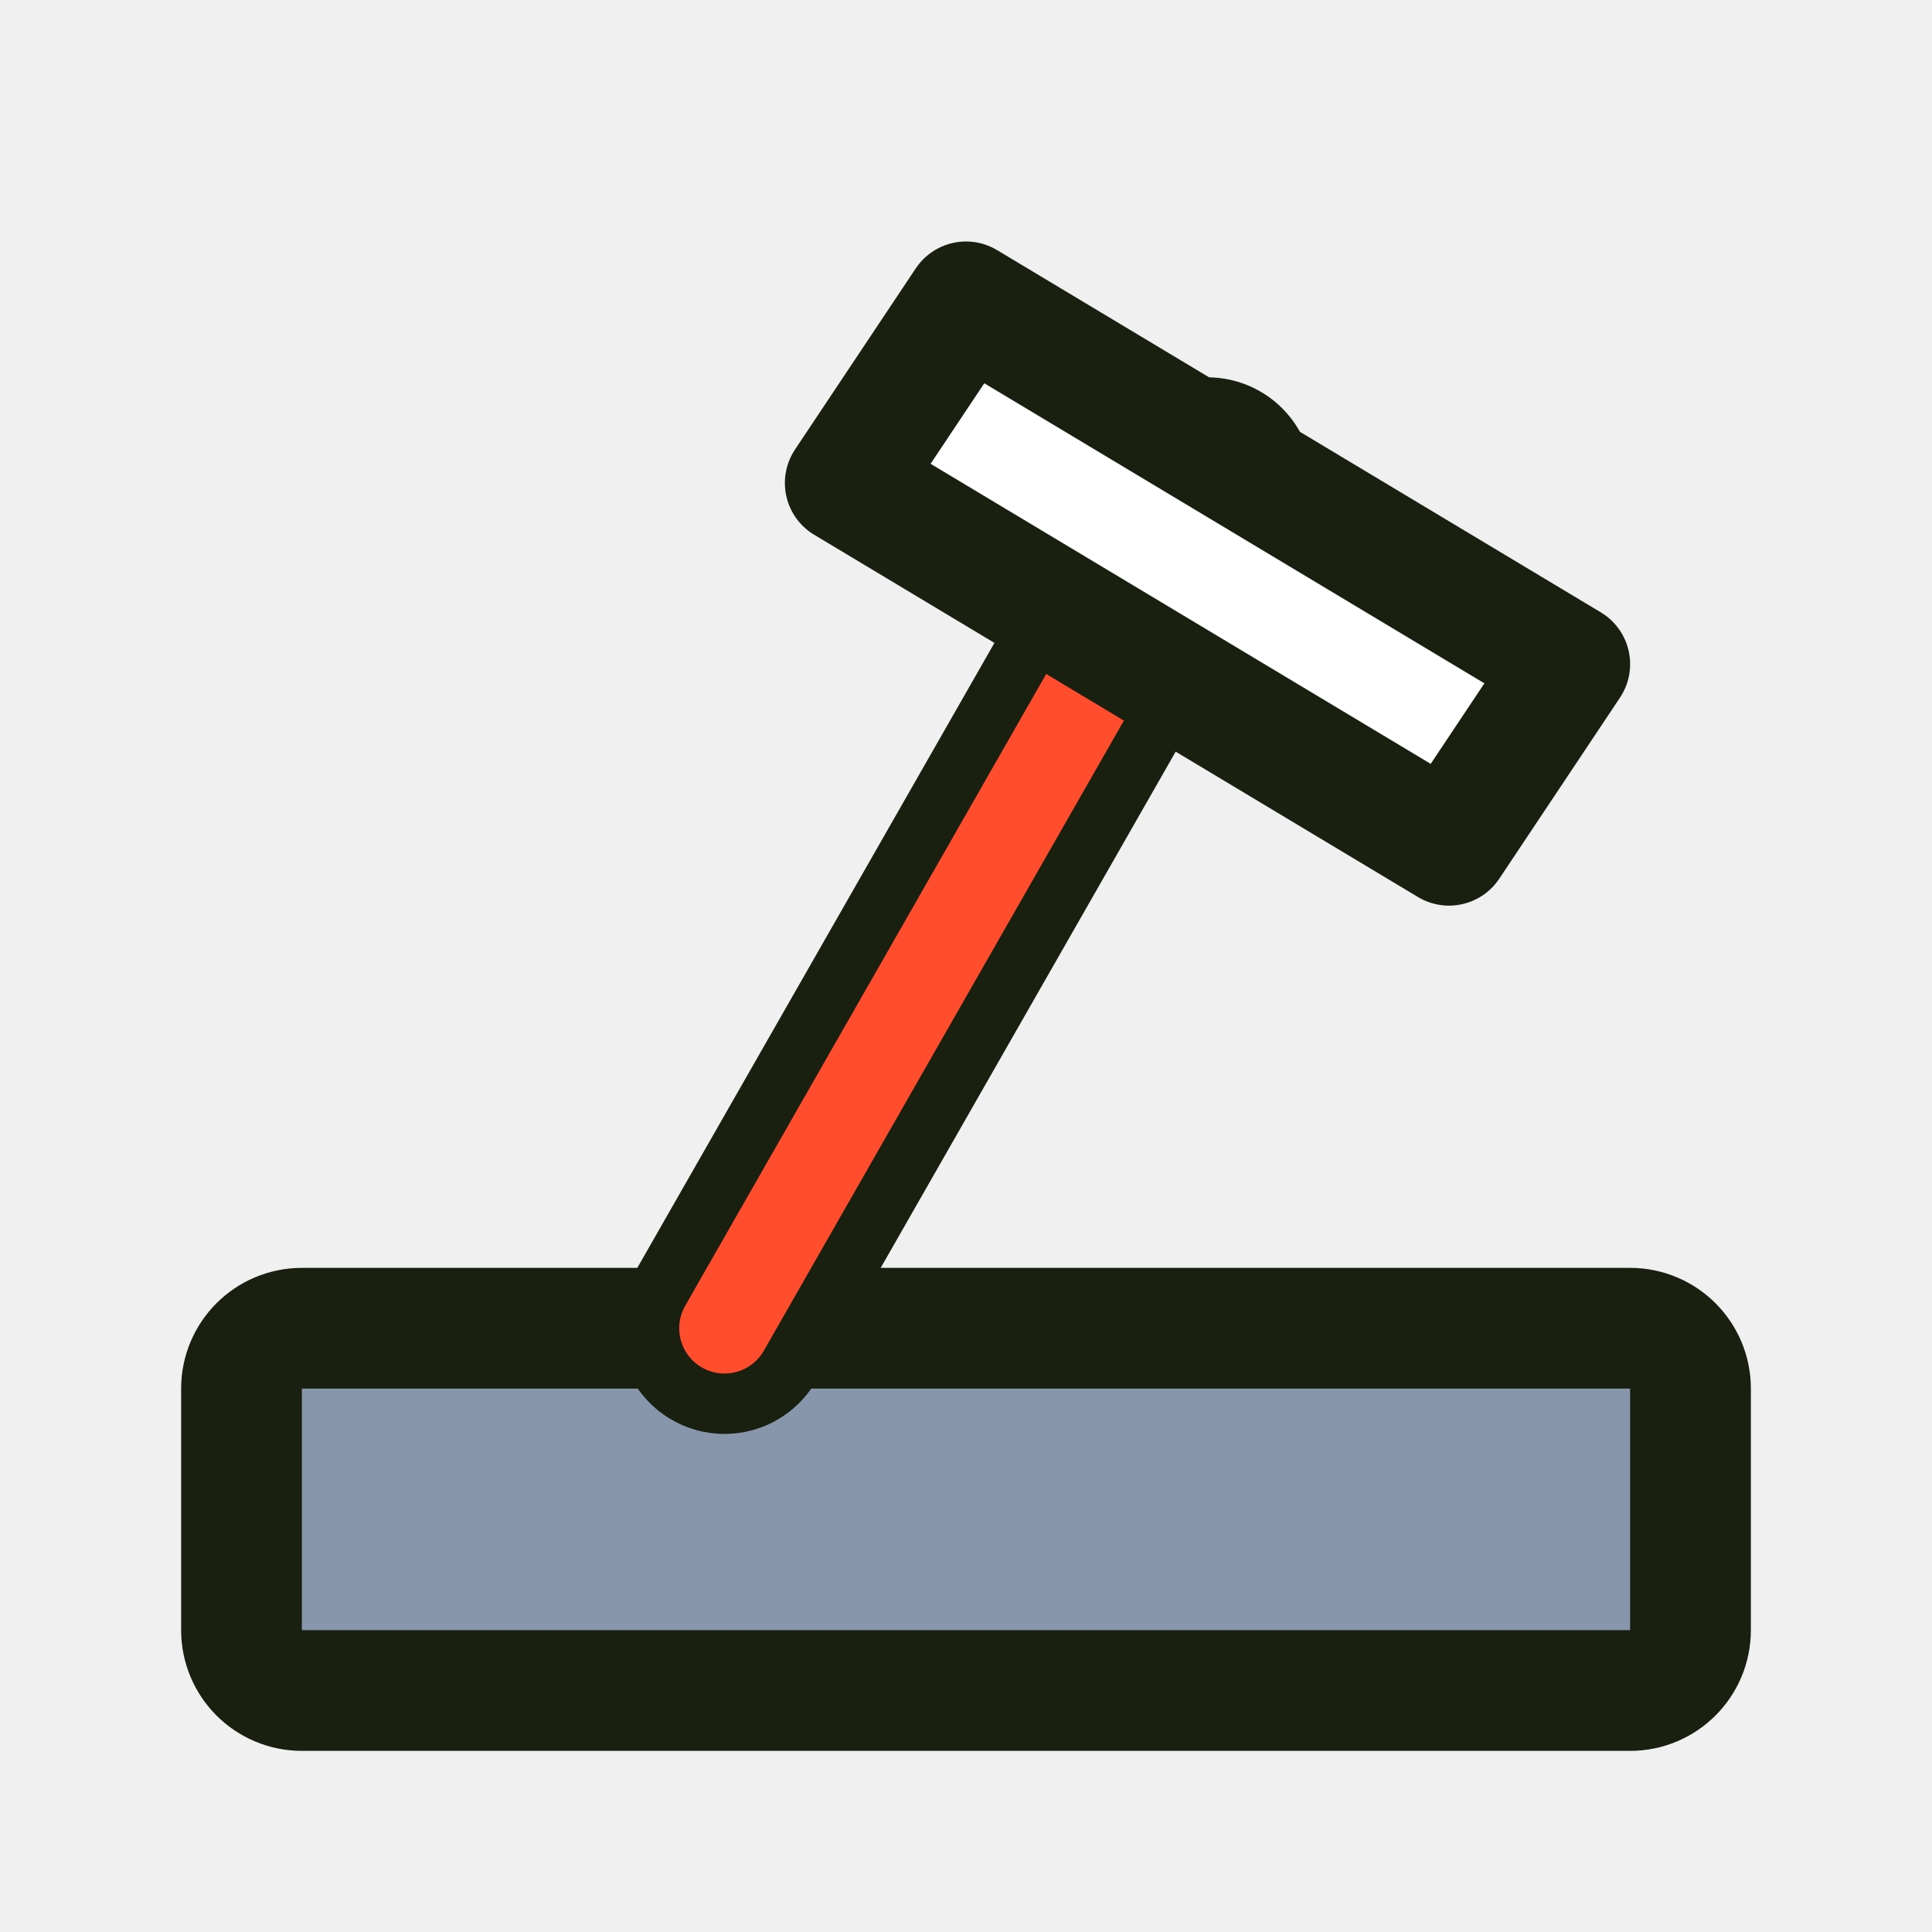
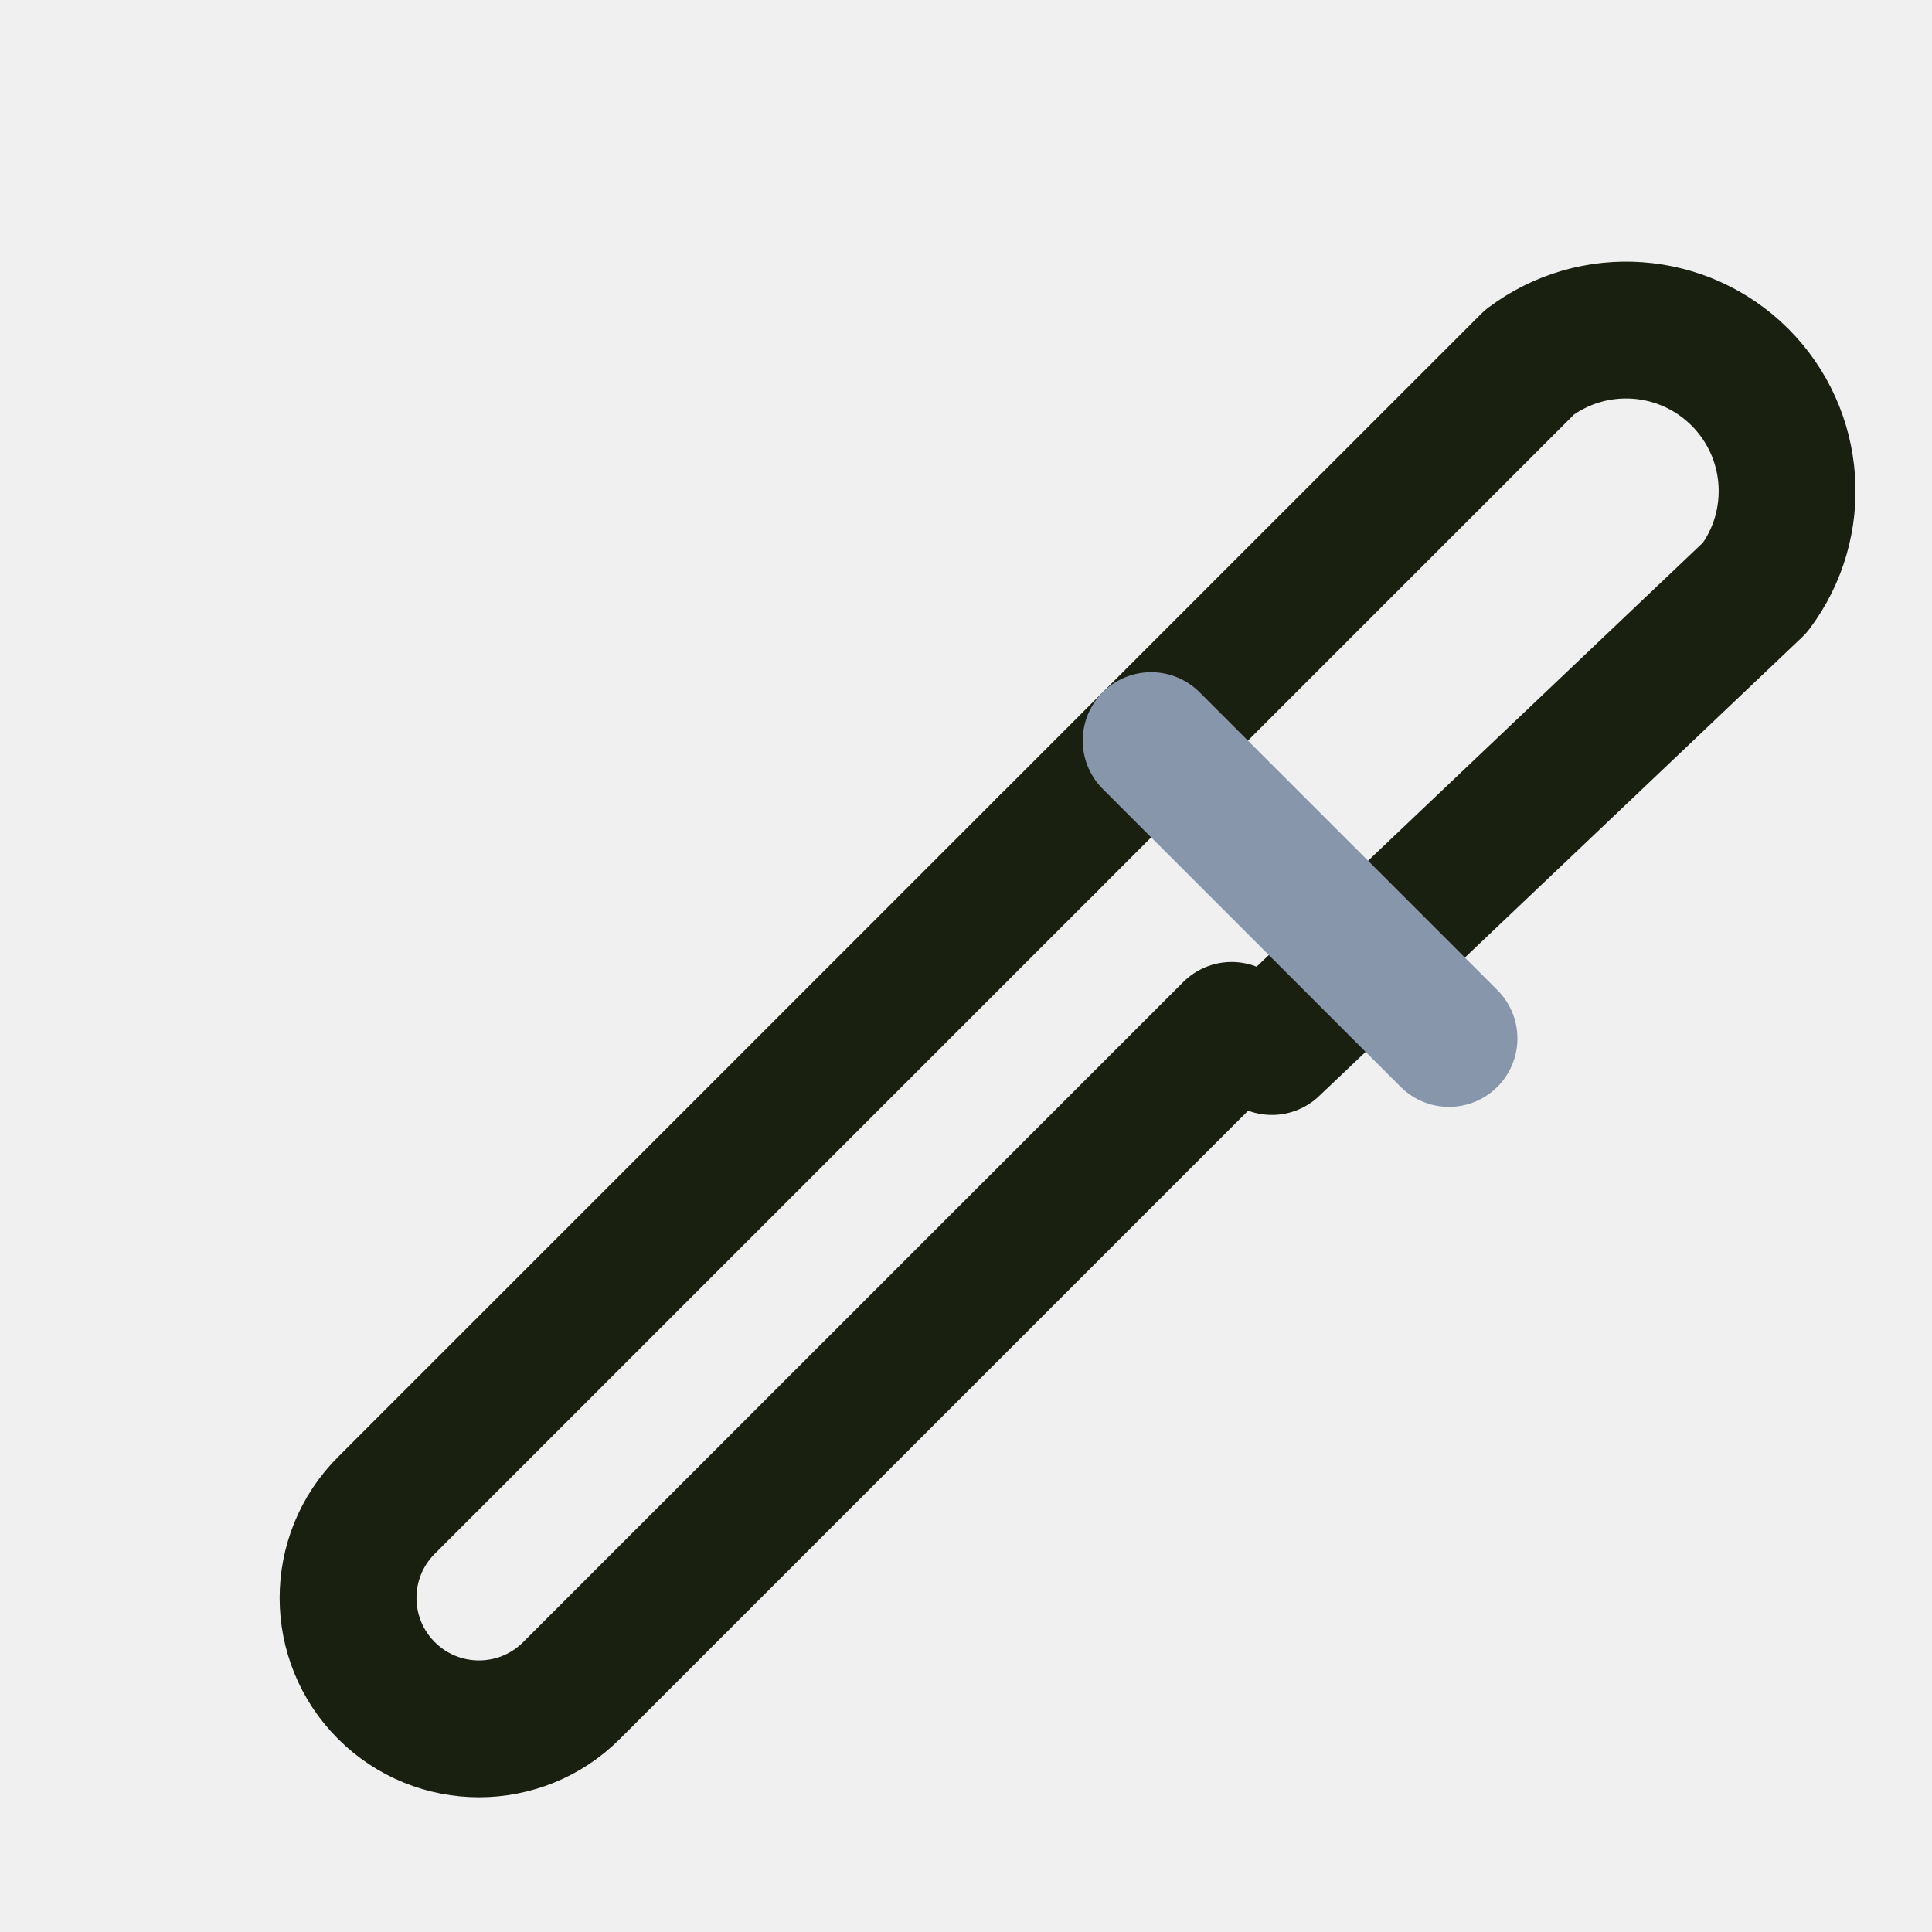
- <svg xmlns="http://www.w3.org/2000/svg" width="32" height="32" viewBox="0 0 32 32" version="1.1" id="svg_falegname">
-   <rect x="4" y="22" width="24" height="6" rx="1" fill="#8896ab" stroke="#1a2010" stroke-width="2" />
-   <path d="M 12,22 L 20,8" stroke="#1a2010" stroke-width="3.5" stroke-linecap="round" />
-   <path d="M 12,22 L 20,8" stroke="#ff4d2e" stroke-width="1.5" stroke-linecap="round" />
-   <path d="M 16,5 L 26,11 L 24,14 L 14,8 Z" fill="#ffffff" stroke="#1a2010" stroke-width="2" stroke-linejoin="round" />
+ <svg xmlns="http://www.w3.org/2000/svg" viewBox="0 0 24 24" width="24" height="24">
+   <path d="M13 10.5 19 4.5a2 2 0 0 1 2.8 2.8L15.8 13" stroke="#1a2010" stroke-width="1.7" fill="none" stroke-linecap="round" stroke-linejoin="round" />
+   <path d="M14.3 9.2l3.7 3.7" stroke="#8896ab" stroke-width="1.7" fill="none" stroke-linecap="round" stroke-linejoin="round" />
+   <path d="M13 10.5 4.8 18.7a1.6 1.6 0 0 0 2.3 2.3L15.3 12.8" stroke="#1a2010" stroke-width="1.7" fill="none" stroke-linecap="round" stroke-linejoin="round" />
</svg>
